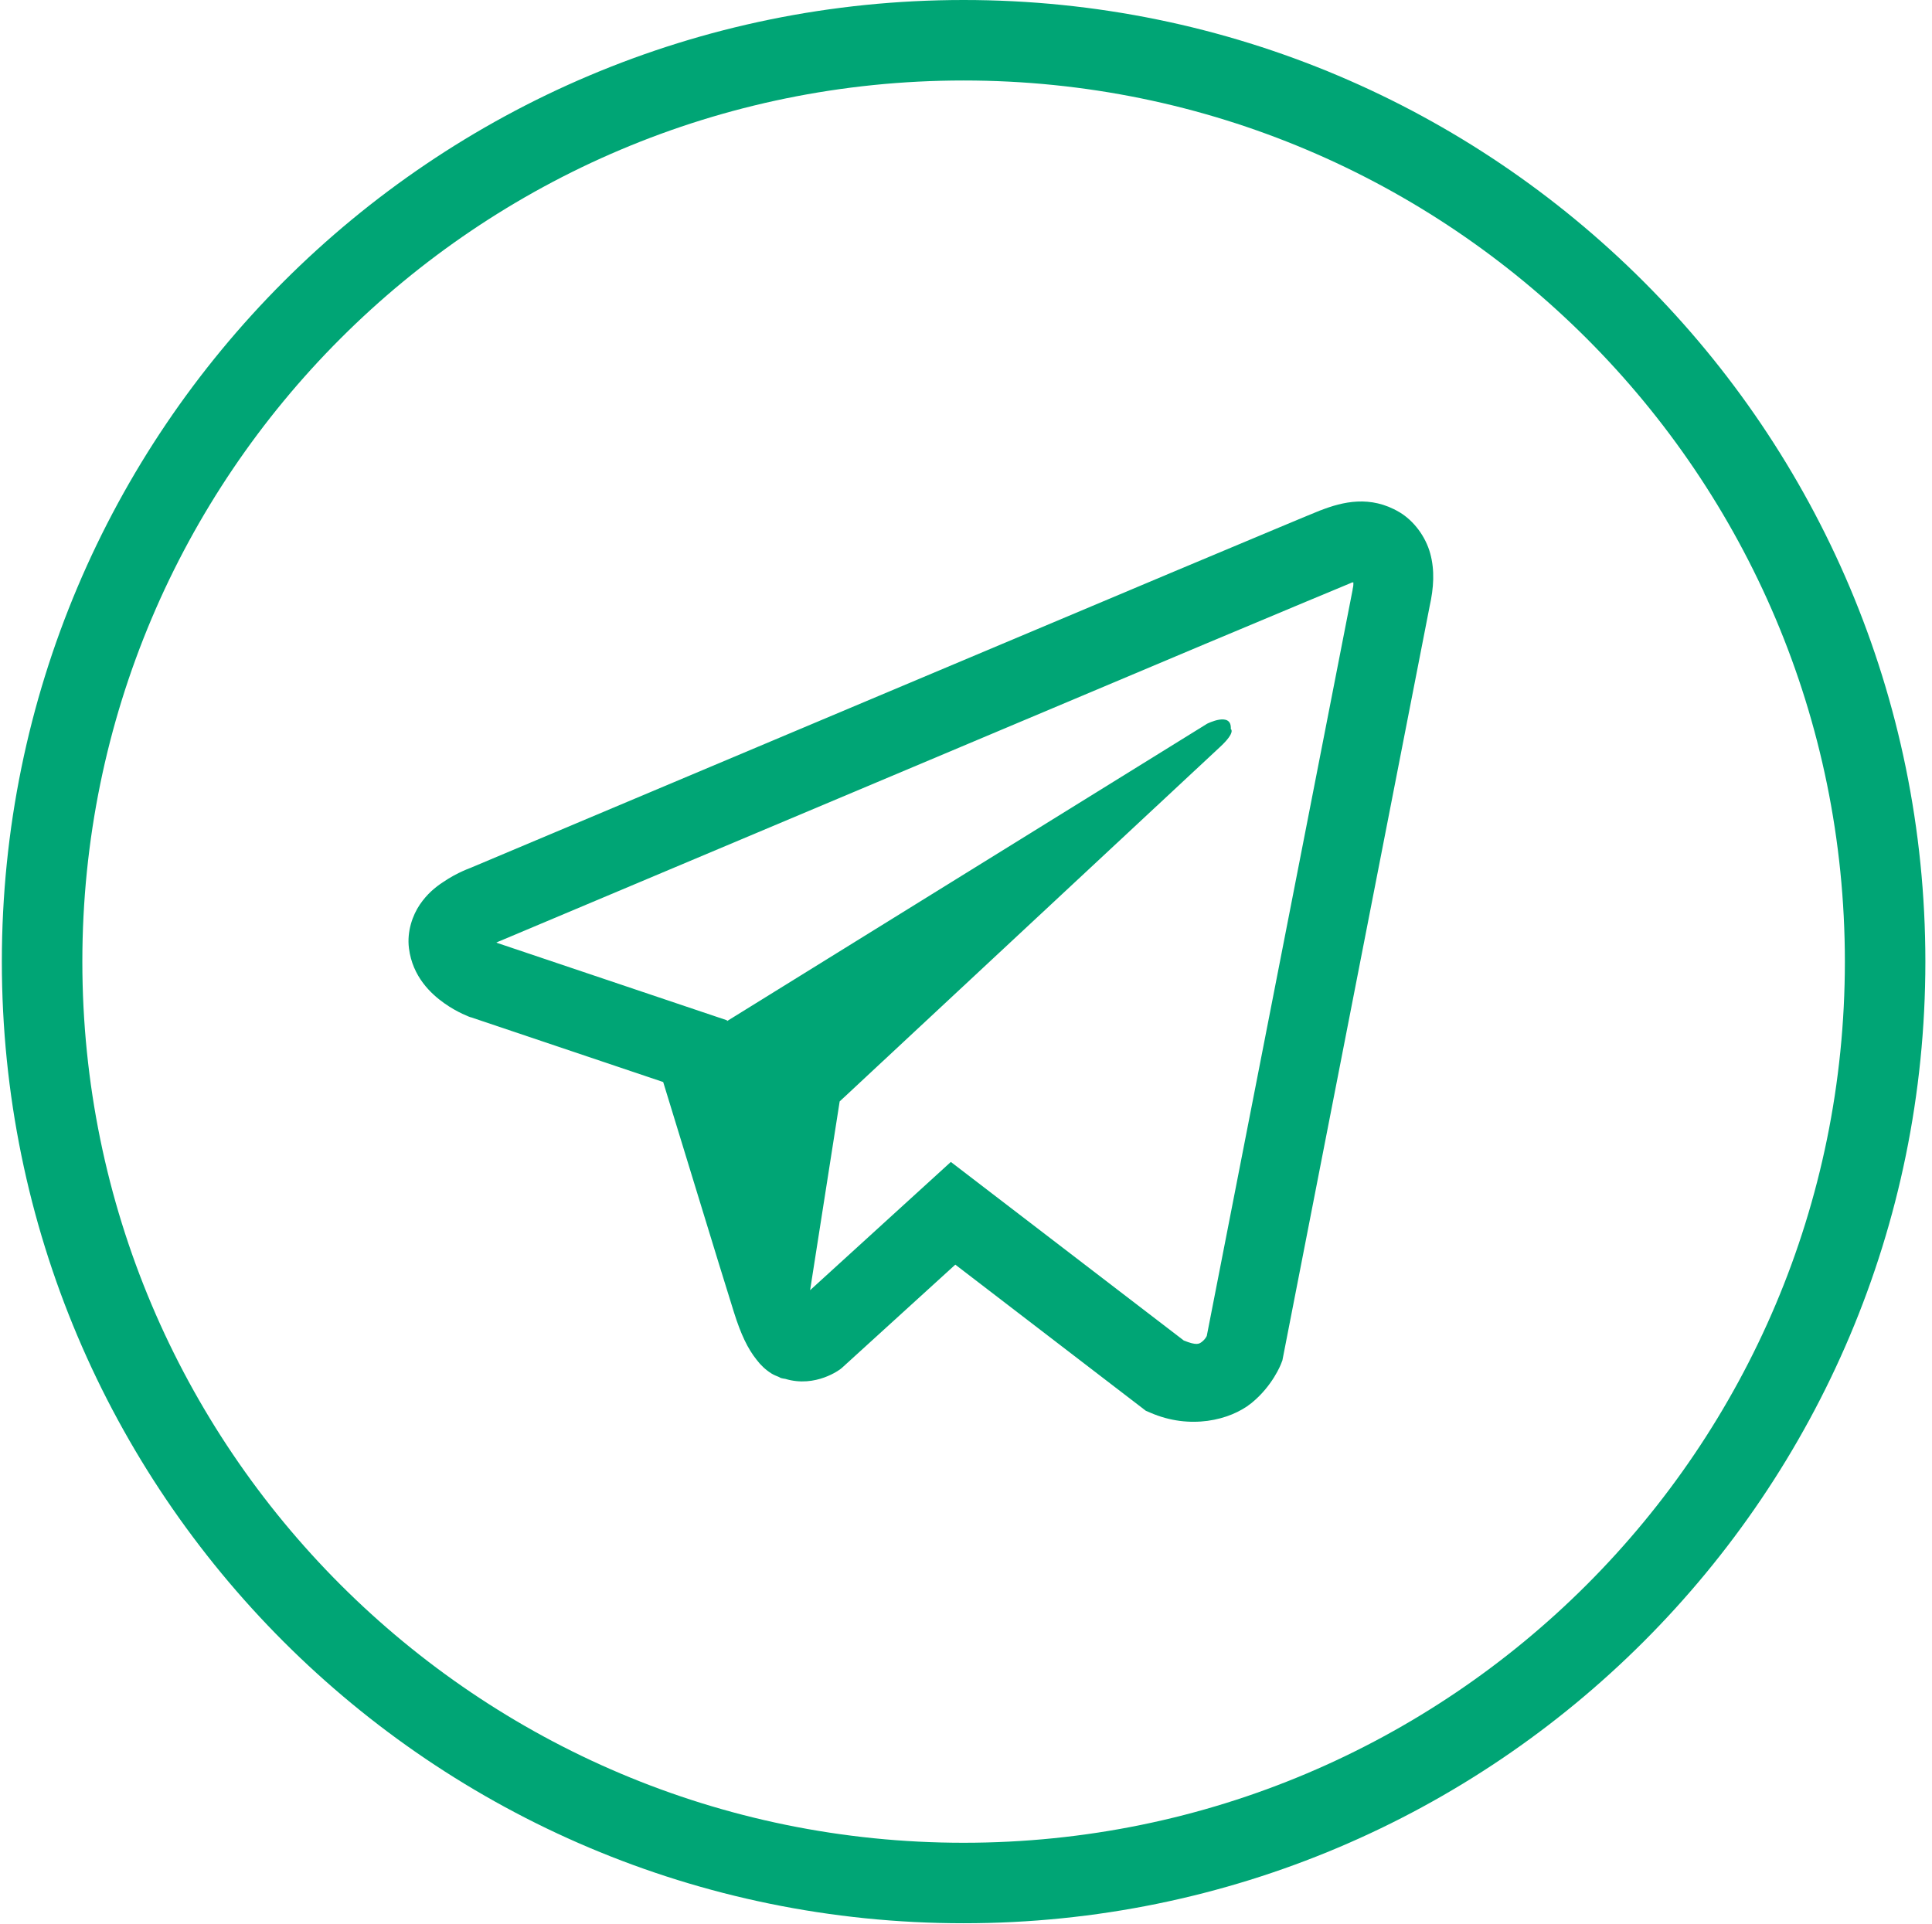
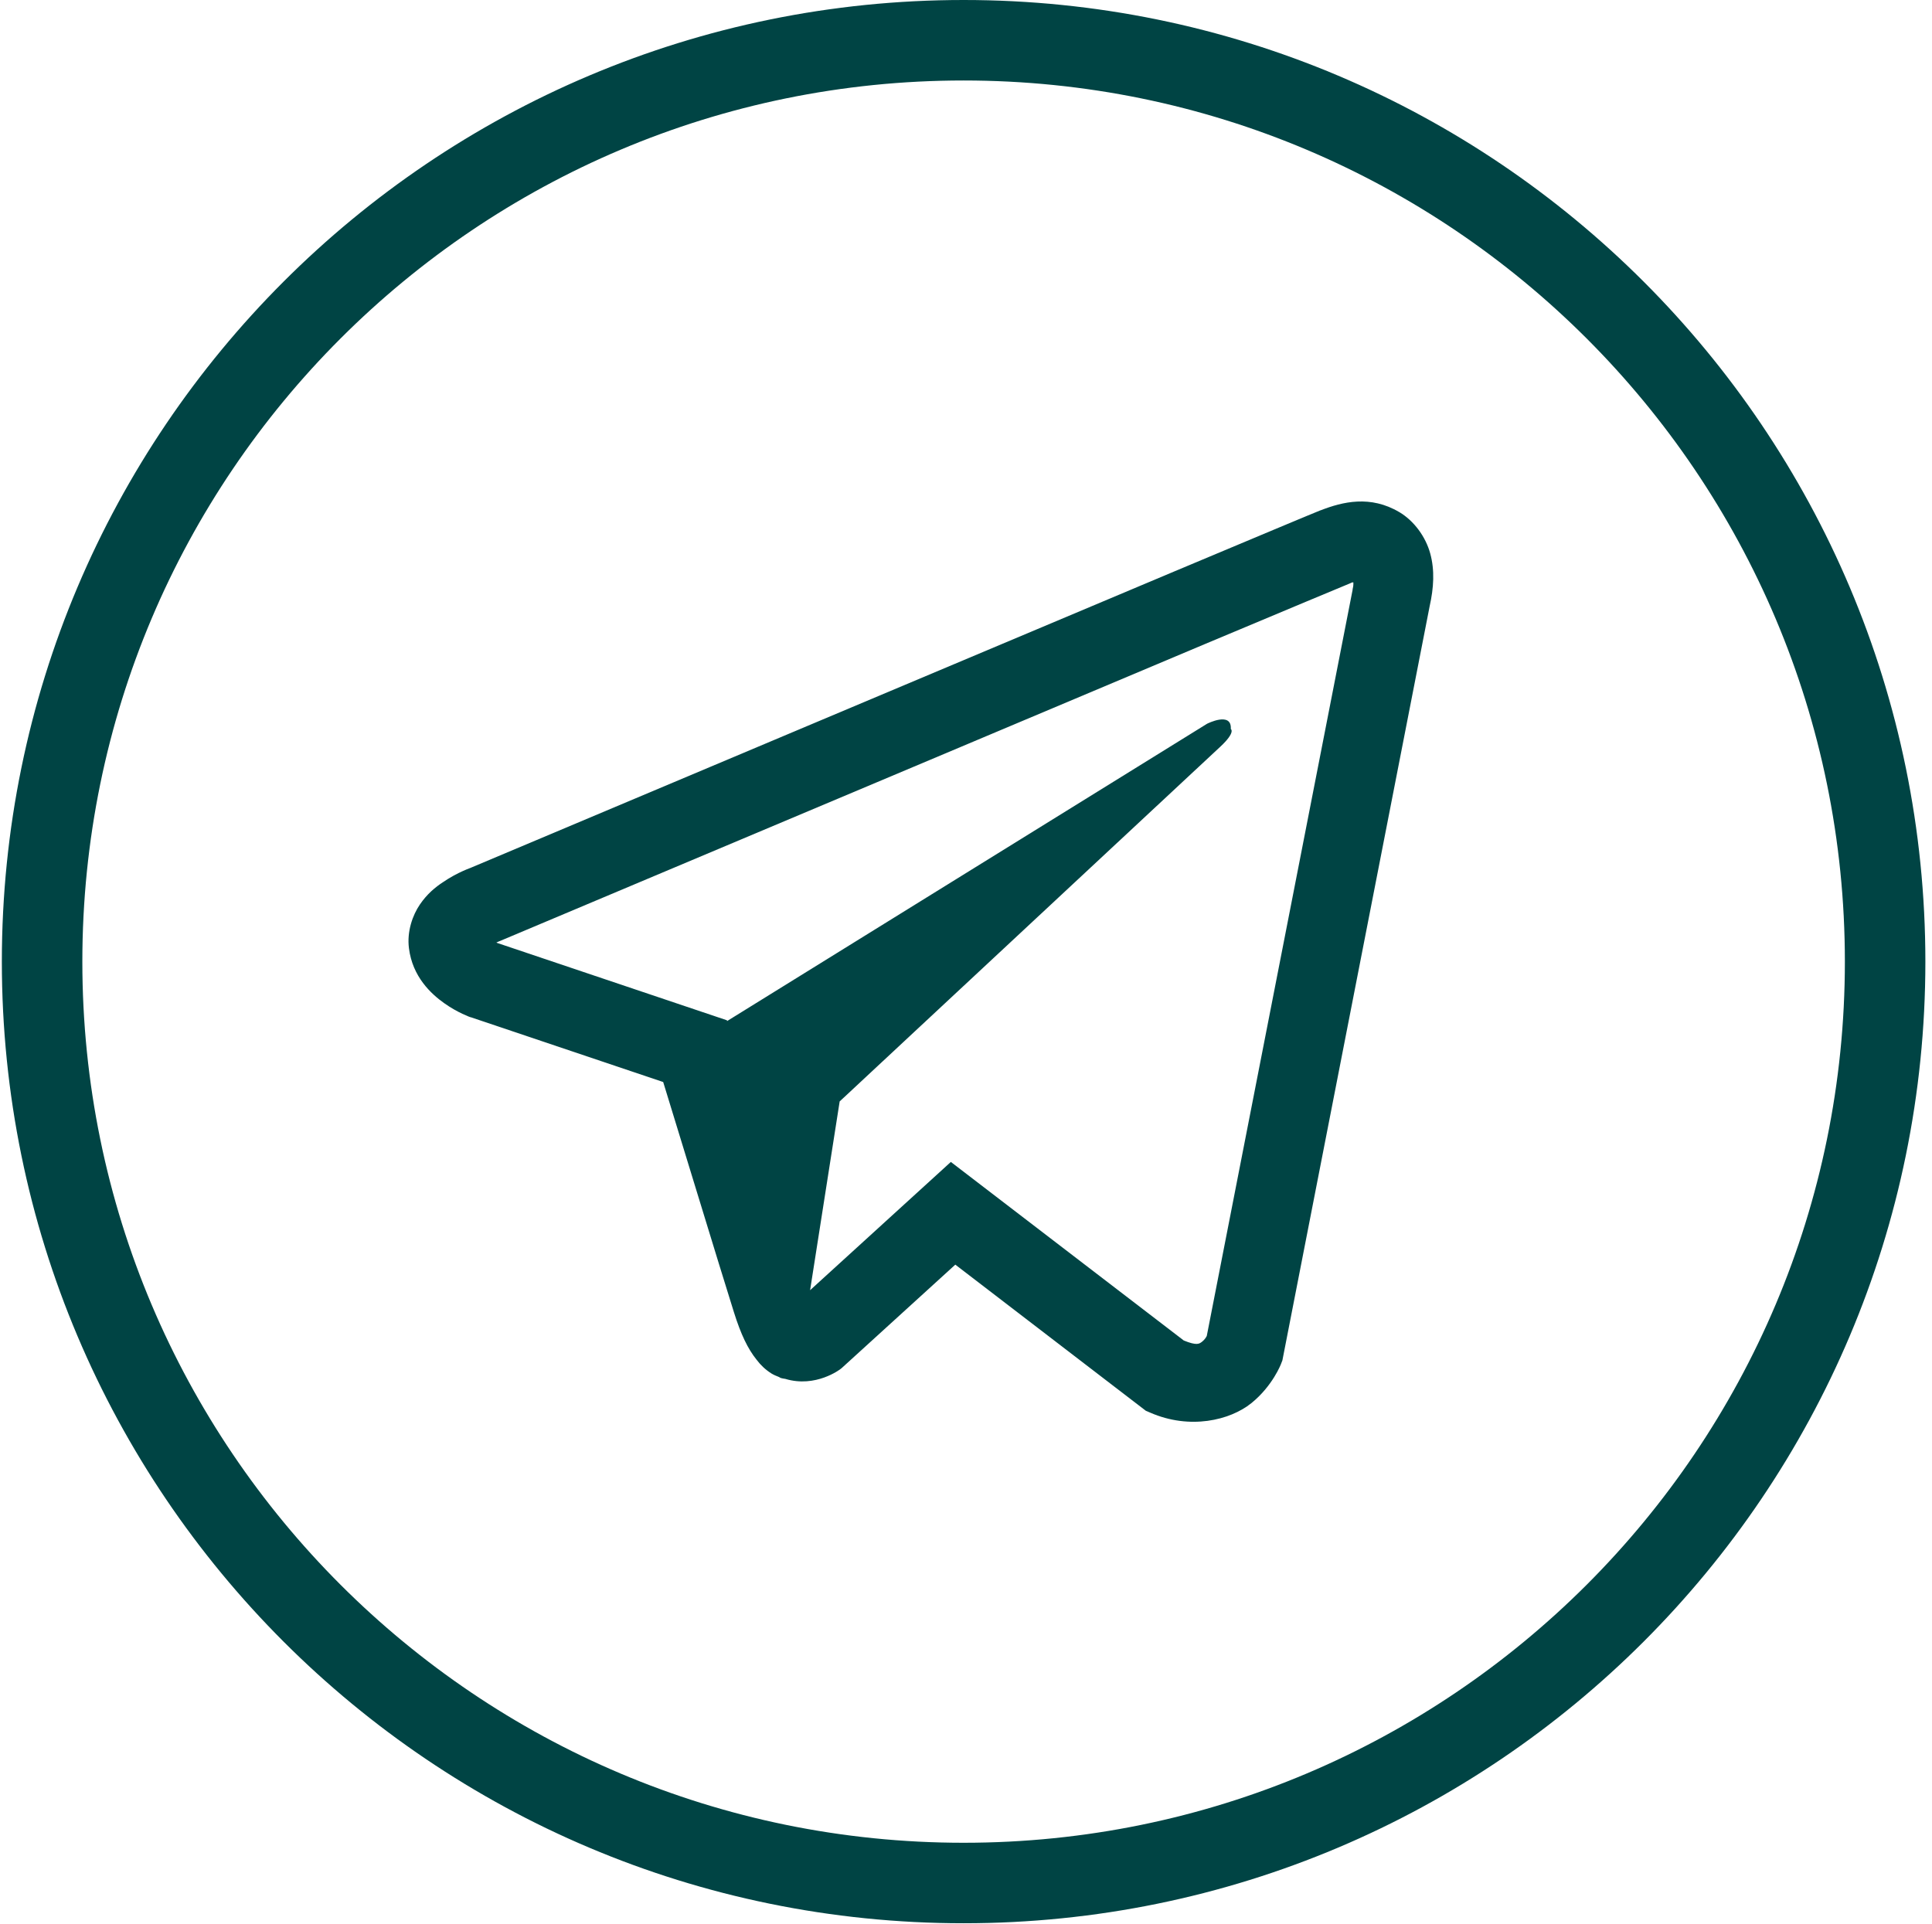
<svg xmlns="http://www.w3.org/2000/svg" width="228" height="227" viewBox="0 0 228 227" fill="none">
-   <path d="M160.189 59.199C158.626 59.271 157.154 59.725 155.845 60.234H155.827C154.5 60.761 148.194 63.415 138.617 67.431C129.04 71.465 116.61 76.699 104.27 81.897C79.628 92.273 55.403 102.487 55.403 102.487L55.694 102.377C55.694 102.377 54.022 102.923 52.278 104.122C51.387 104.704 50.406 105.503 49.552 106.757C48.697 108.011 48.007 109.937 48.261 111.918C48.679 115.28 50.86 117.297 52.423 118.406C54.004 119.533 55.512 120.06 55.512 120.06H55.549L78.265 127.711C79.283 130.982 85.189 150.39 86.606 154.861C87.442 157.532 88.26 159.204 89.278 160.476C89.768 161.131 90.35 161.676 91.04 162.112C91.313 162.276 91.604 162.403 91.895 162.512C91.986 162.566 92.076 162.584 92.185 162.603L91.949 162.548C92.022 162.566 92.076 162.621 92.131 162.639C92.313 162.694 92.44 162.712 92.676 162.748C96.274 163.838 99.164 161.603 99.164 161.603L99.327 161.476L112.739 149.264L135.219 166.51L135.728 166.728C140.416 168.781 145.16 167.637 147.667 165.619C150.193 163.584 151.175 160.985 151.175 160.985L151.338 160.567L168.712 71.574C169.202 69.375 169.33 67.322 168.784 65.323C168.239 63.324 166.84 61.452 165.15 60.453C163.442 59.435 161.751 59.126 160.189 59.199ZM159.716 68.739C159.698 69.03 159.752 68.994 159.625 69.557V69.612L142.415 157.678C142.343 157.805 142.216 158.078 141.87 158.35C141.507 158.641 141.216 158.823 139.708 158.223L112.212 137.142L95.602 152.28L99.091 130C99.091 130 142.161 89.856 144.015 88.13C145.868 86.403 145.25 86.04 145.25 86.04C145.378 83.932 142.452 85.422 142.452 85.422L85.807 120.514L85.788 120.423L58.638 111.282V111.264C58.62 111.264 58.584 111.246 58.565 111.246C58.584 111.246 58.711 111.191 58.711 111.191L58.856 111.119L59.002 111.064C59.002 111.064 83.244 100.851 107.887 90.474C120.226 85.277 132.657 80.043 142.216 76.008C151.775 71.992 158.844 69.048 159.244 68.885C159.625 68.739 159.443 68.739 159.716 68.739Z" fill="#00A575" />
-   <circle cx="113.718" cy="113.5" r="108.75" stroke="#00A575" stroke-width="9.5" />
+   <path d="M160.189 59.199C158.626 59.271 157.154 59.725 155.845 60.234H155.827C154.5 60.761 148.194 63.415 138.617 67.431C129.04 71.465 116.61 76.699 104.27 81.897C79.628 92.273 55.403 102.487 55.403 102.487L55.694 102.377C55.694 102.377 54.022 102.923 52.278 104.122C51.387 104.704 50.406 105.503 49.552 106.757C48.697 108.011 48.007 109.937 48.261 111.918C48.679 115.28 50.86 117.297 52.423 118.406C54.004 119.533 55.512 120.06 55.512 120.06H55.549L78.265 127.711C79.283 130.982 85.189 150.39 86.606 154.861C87.442 157.532 88.26 159.204 89.278 160.476C89.768 161.131 90.35 161.676 91.04 162.112C91.313 162.276 91.604 162.403 91.895 162.512C91.986 162.566 92.076 162.584 92.185 162.603L91.949 162.548C92.022 162.566 92.076 162.621 92.131 162.639C92.313 162.694 92.44 162.712 92.676 162.748C96.274 163.838 99.164 161.603 99.164 161.603L99.327 161.476L112.739 149.264L135.219 166.51L135.728 166.728C140.416 168.781 145.16 167.637 147.667 165.619C150.193 163.584 151.175 160.985 151.175 160.985L151.338 160.567L168.712 71.574C169.202 69.375 169.33 67.322 168.784 65.323C168.239 63.324 166.84 61.452 165.15 60.453C163.442 59.435 161.751 59.126 160.189 59.199ZM159.716 68.739C159.698 69.03 159.752 68.994 159.625 69.557V69.612L142.415 157.678C142.343 157.805 142.216 158.078 141.87 158.35C141.507 158.641 141.216 158.823 139.708 158.223L112.212 137.142L95.602 152.28L99.091 130C99.091 130 142.161 89.856 144.015 88.13C145.868 86.403 145.25 86.04 145.25 86.04C145.378 83.932 142.452 85.422 142.452 85.422L85.807 120.514L85.788 120.423L58.638 111.282V111.264C58.62 111.264 58.584 111.246 58.565 111.246C58.584 111.246 58.711 111.191 58.711 111.191L58.856 111.119L59.002 111.064C59.002 111.064 83.244 100.851 107.887 90.474C120.226 85.277 132.657 80.043 142.216 76.008C151.775 71.992 158.844 69.048 159.244 68.885C159.625 68.739 159.443 68.739 159.716 68.739Z" fill="#004444" />
+   <circle cx="113.718" cy="113.5" r="108.75" stroke="#004444" stroke-width="9.5" />
</svg>
